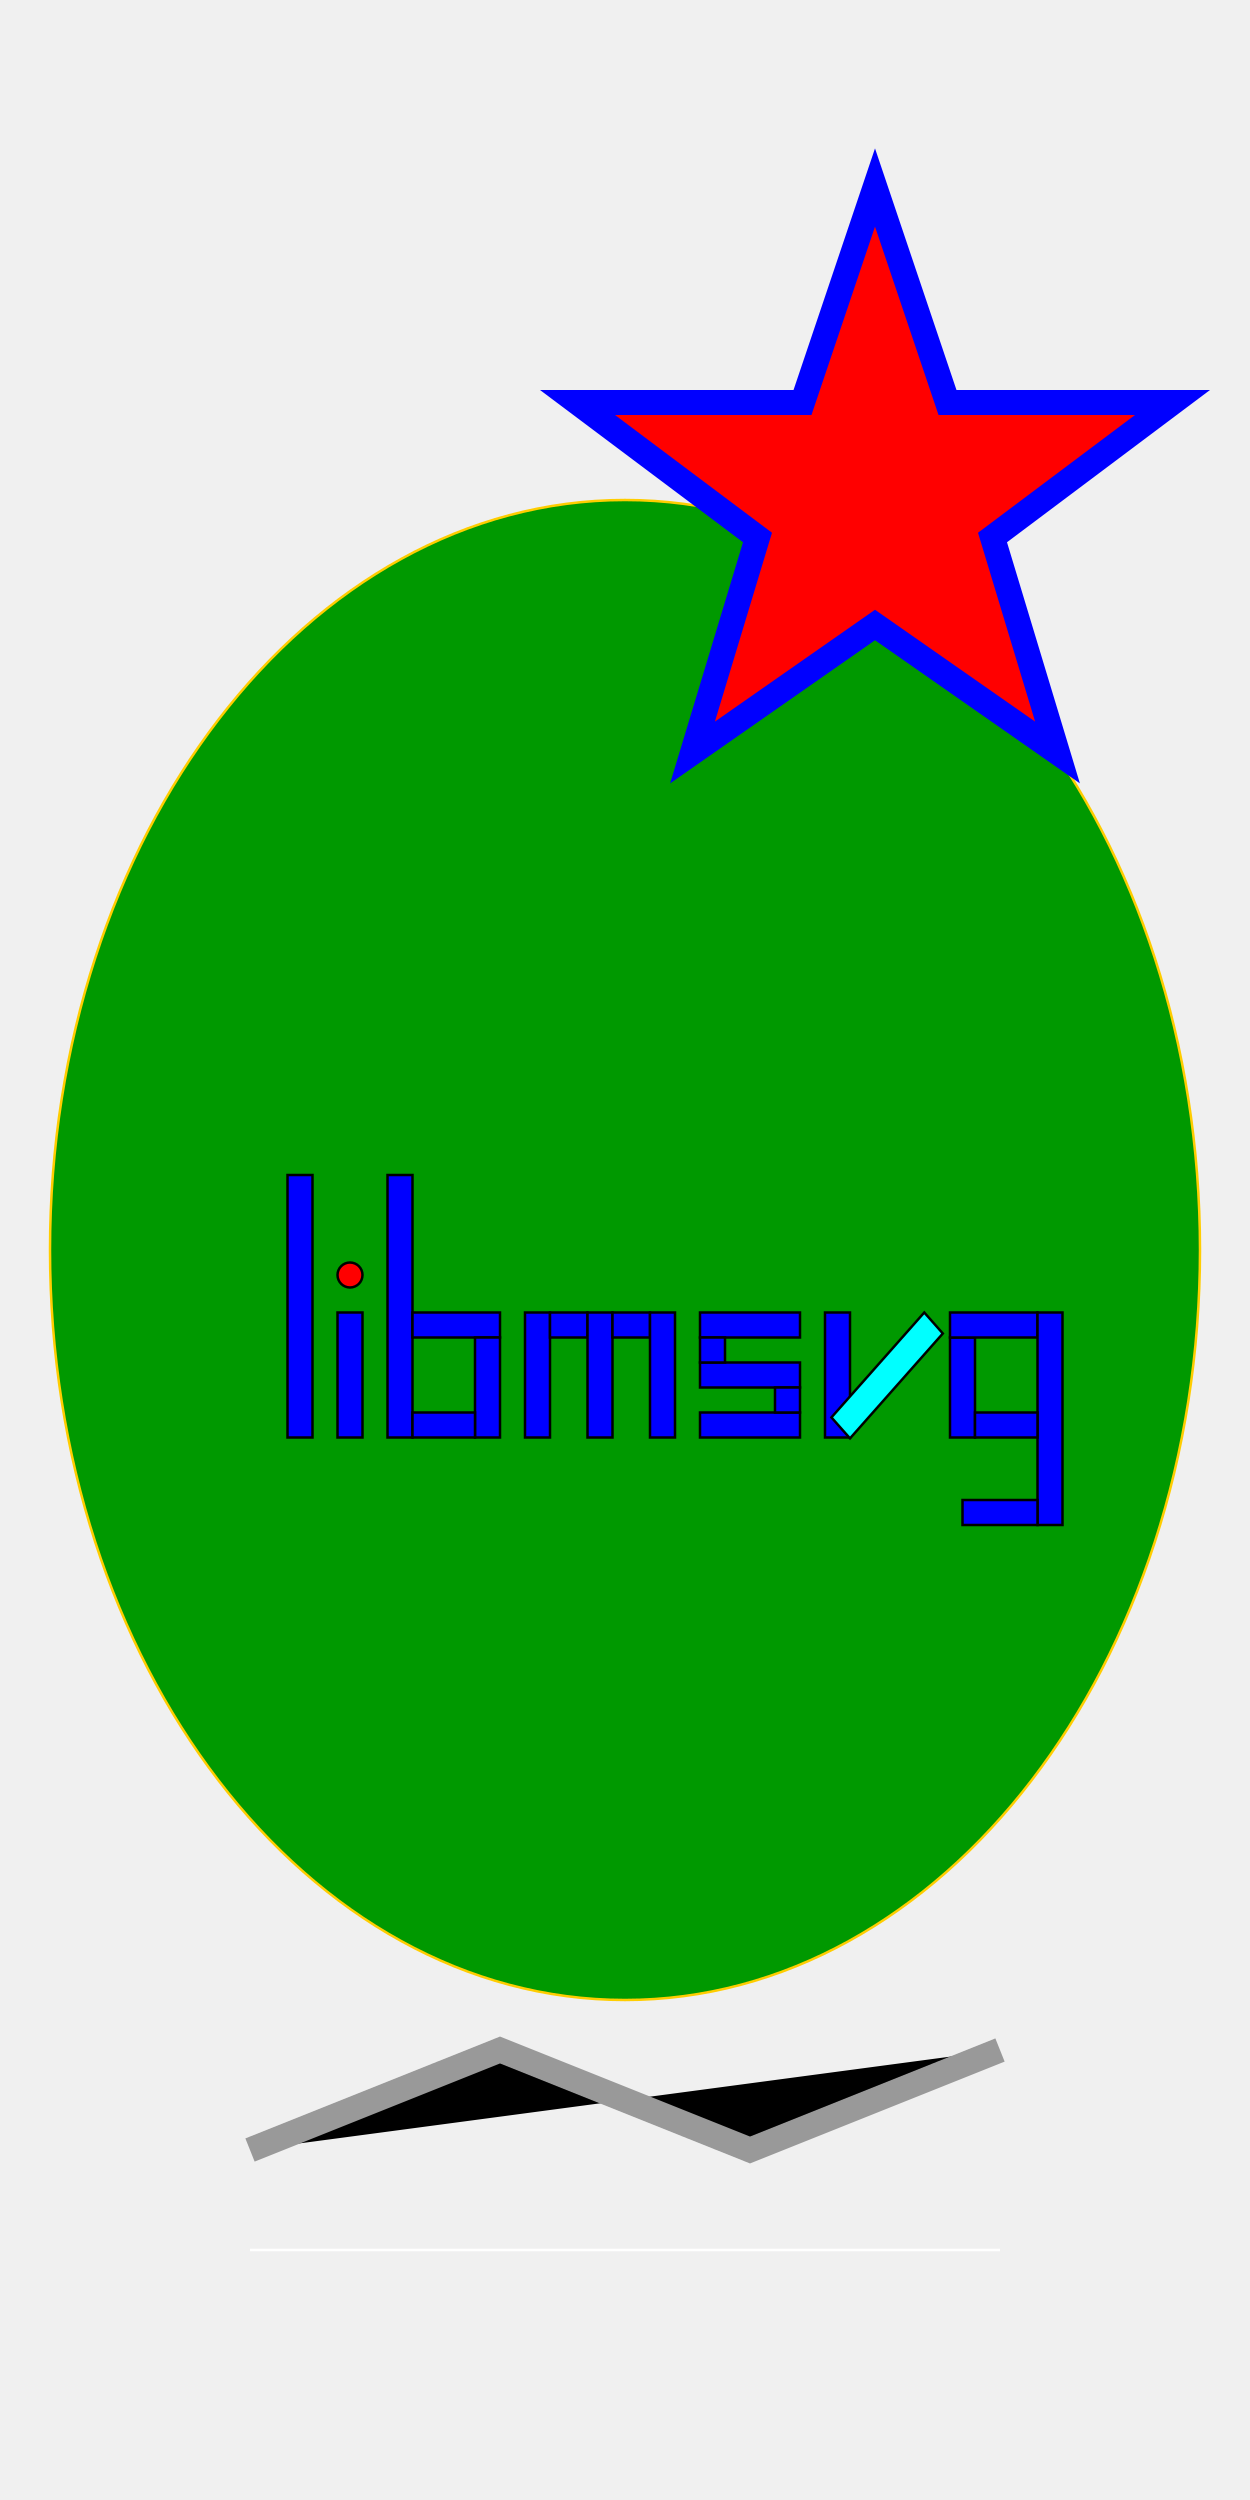
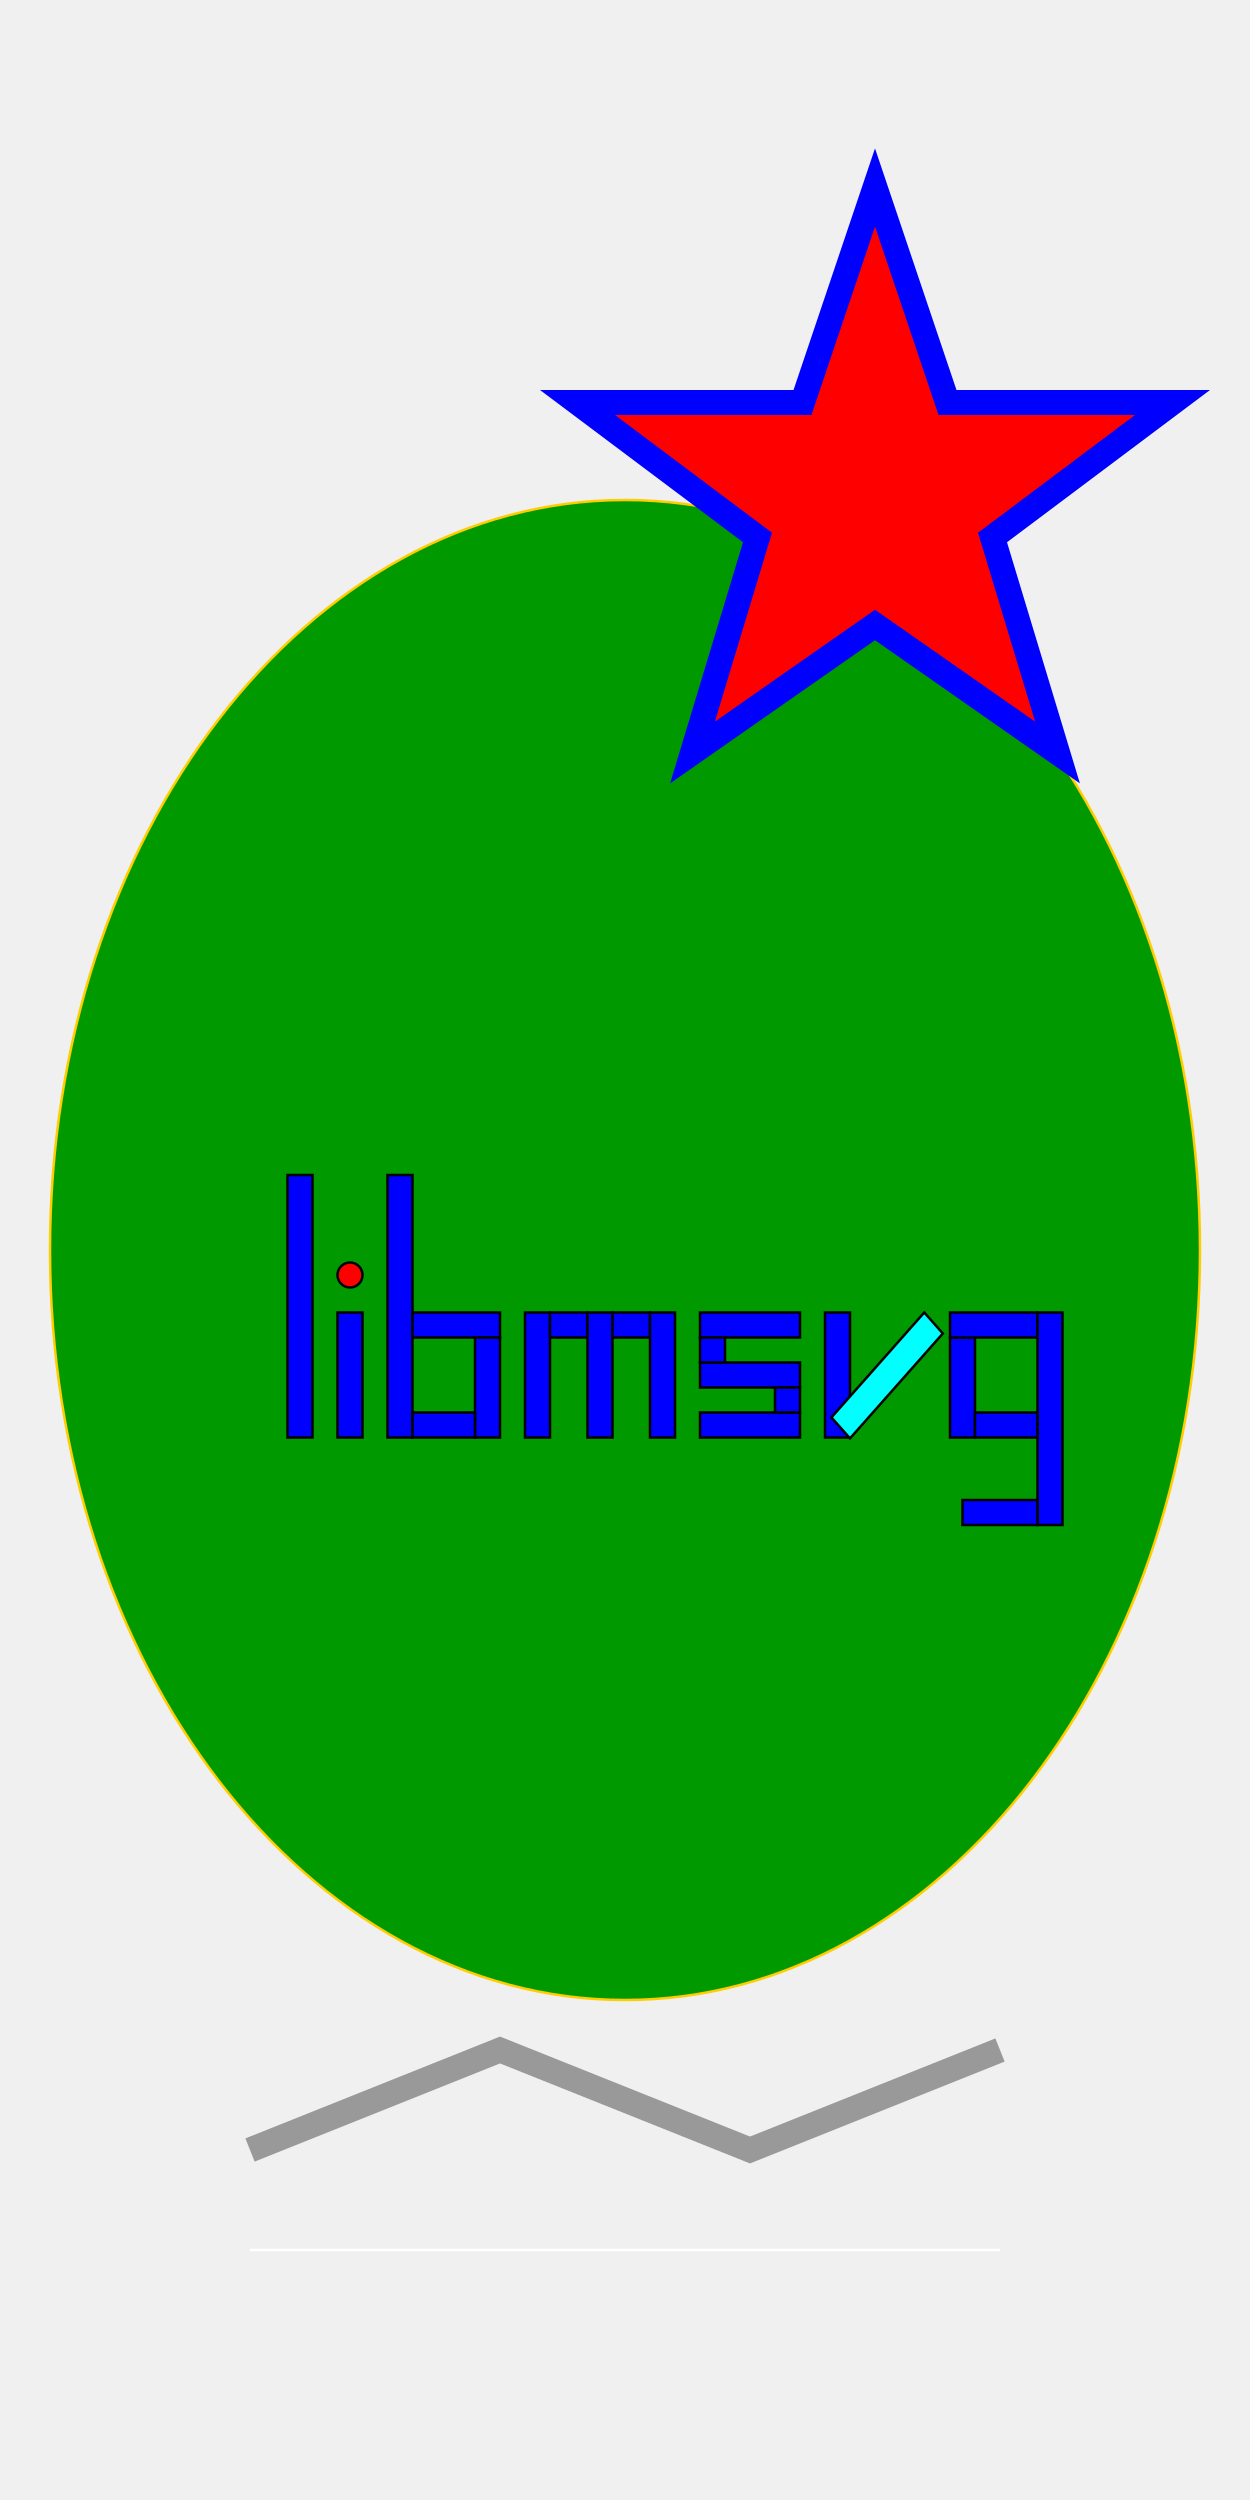
- <svg version="1.2" baseProfile="tiny" viewBox="0 0 500 1000">
+ <svg xmlns="http://www.w3.org/2000/svg" version="1.2" baseProfile="tiny" viewBox="0 0 500 1000">
  <g id="layer1">
    <ellipse fill="#009900" stroke="#ffcd00" cx="250" cy="500" rx="230" ry="300" />
    <polygon fill="#ff0000" stroke="#0000ff" stroke-width="10" points="350,75  379,161 469,161 397,215                423,301 350,250 277,301 303,215                231,161 321,161" />
    <line stroke="#ffffff" x1="100" y1="900" x2="400" y2="900" />
-     <polyline stroke="#999999" stroke-width="10" points="100,860 200,820 300,860 400,820" />
+     <polyline fill="none" stroke="#999999" stroke-width="10" points="100,860 200,820 300,860 400,820" />
    <g id="letra_l">
      <rect fill="#0000ff" stroke="#000000" width="10" height="105" x="115" y="470" />
    </g>
    <g id="letra_i">
      <rect fill="#0000ff" stroke="#000000" width="10" height="50" x="135" y="525" />
      <circle fill="#ff0000" stroke="#000000" cx="140" cy="510" r="5" />
    </g>
    <g id="letra_b">
      <rect fill="#0000ff" stroke="#000000" width="10" height="105" x="155" y="470" />
      <rect fill="#0000ff" stroke="#000000" width="35" height="10" x="165" y="525" />
      <rect fill="#0000ff" stroke="#000000" width="10" height="40" x="190" y="535" />
      <rect fill="#0000ff" stroke="#000000" width="25" height="10" x="165" y="565" />
    </g>
    <g id="letra_m">
      <rect fill="#0000ff" stroke="#000000" width="10" height="50" x="210" y="525" />
      <rect fill="#0000ff" stroke="#000000" width="15" height="10" x="220" y="525" />
      <rect fill="#0000ff" stroke="#000000" width="10" height="50" x="235" y="525" />
      <rect fill="#0000ff" stroke="#000000" width="15" height="10" x="245" y="525" />
      <rect fill="#0000ff" stroke="#000000" width="10" height="50" x="260" y="525" />
    </g>
    <g id="letra_s">
      <rect fill="#0000ff" stroke="#000000" width="40" height="10" x="280" y="565" />
      <rect fill="#0000ff" stroke="#000000" width="40" height="10" x="280" y="525" />
      <rect fill="#0000ff" stroke="#000000" width="40" height="10" x="280" y="545" />
      <rect fill="#0000ff" stroke="#000000" width="10" height="10" x="280" y="535" />
      <rect fill="#0000ff" stroke="#000000" width="10" height="10" x="310" y="555" />
    </g>
    <g id="letra_v">
      <rect fill="#0000ff" stroke="#000000" width="10" height="50" x="330" y="525" />
      <rect fill="#00ffff" stroke="#000000" width="11.207" height="56.033" x="629.46" y="71.571" transform="matrix(0.6626861,0.7488973,-0.6626861,0.7488973,0,0)" />
    </g>
    <g id="letra_g">
      <rect fill="#0000ff" stroke="#000000" width="10" height="40" x="380" y="535" />
      <rect fill="#0000ff" stroke="#000000" width="35" height="10" x="380" y="525" />
      <rect fill="#0000ff" stroke="#000000" width="10" height="85" x="415" y="525" />
      <rect fill="#0000ff" stroke="#000000" width="25" height="10" x="390" y="565" />
      <rect fill="#0000ff" stroke="#000000" width="30" height="10" x="385" y="600" />
    </g>
  </g>
</svg>
